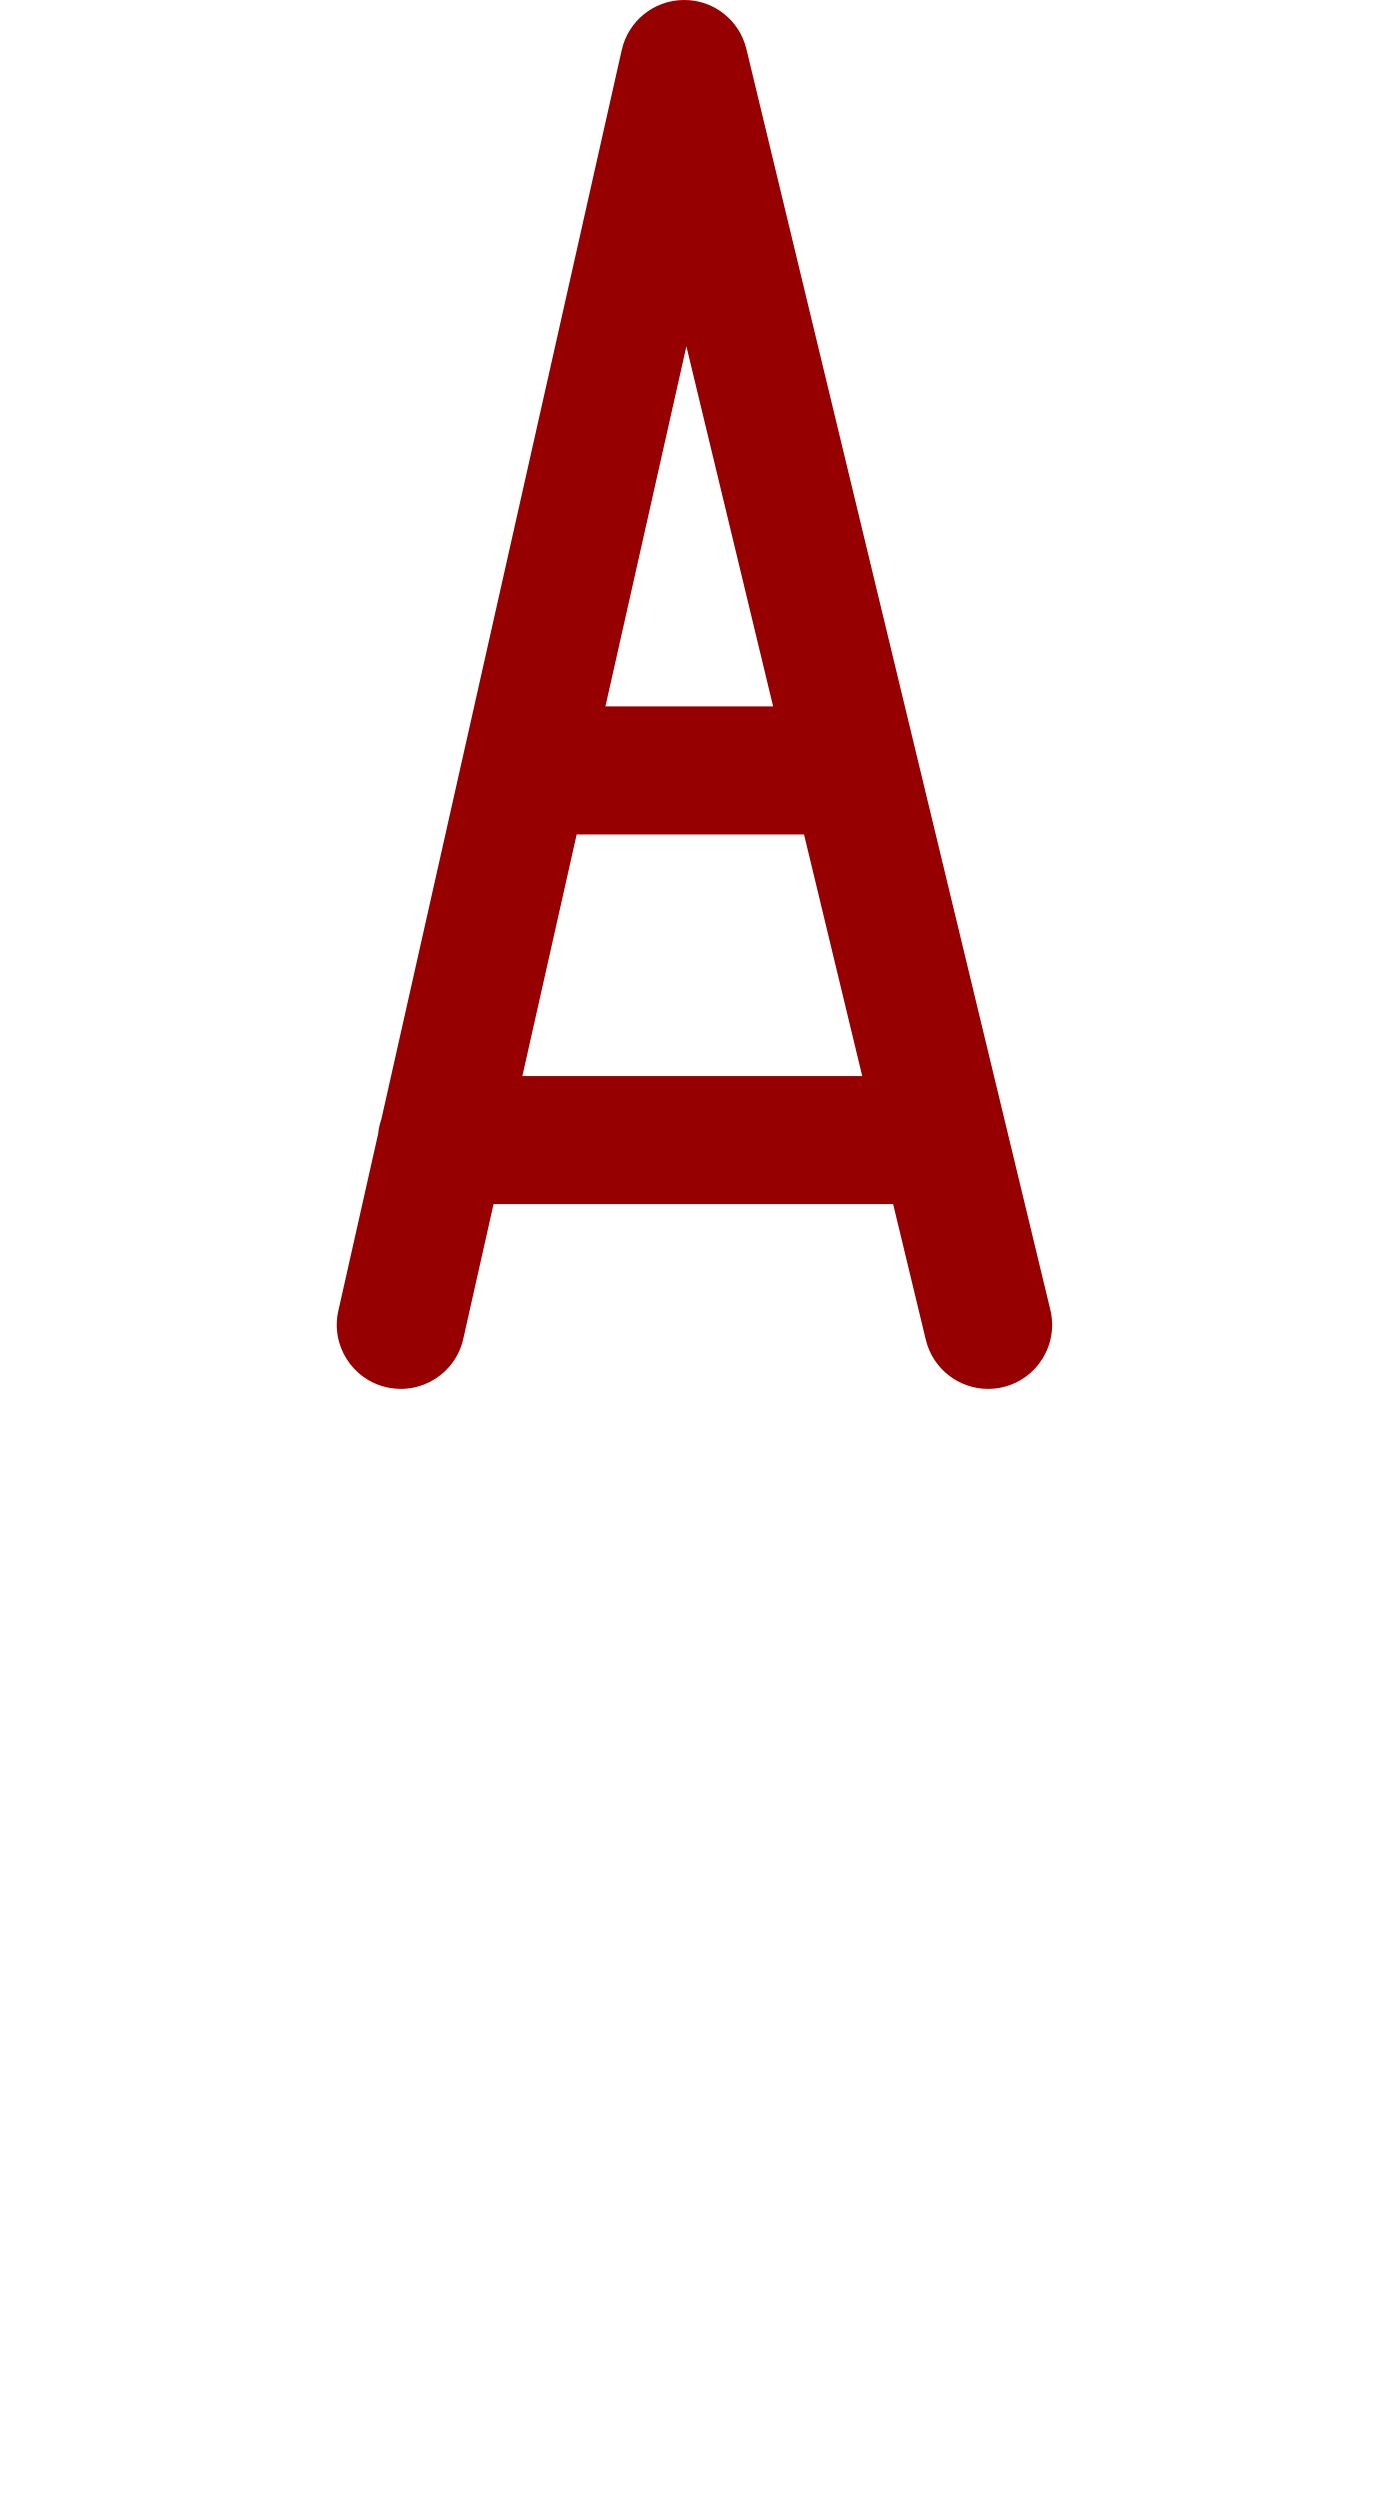
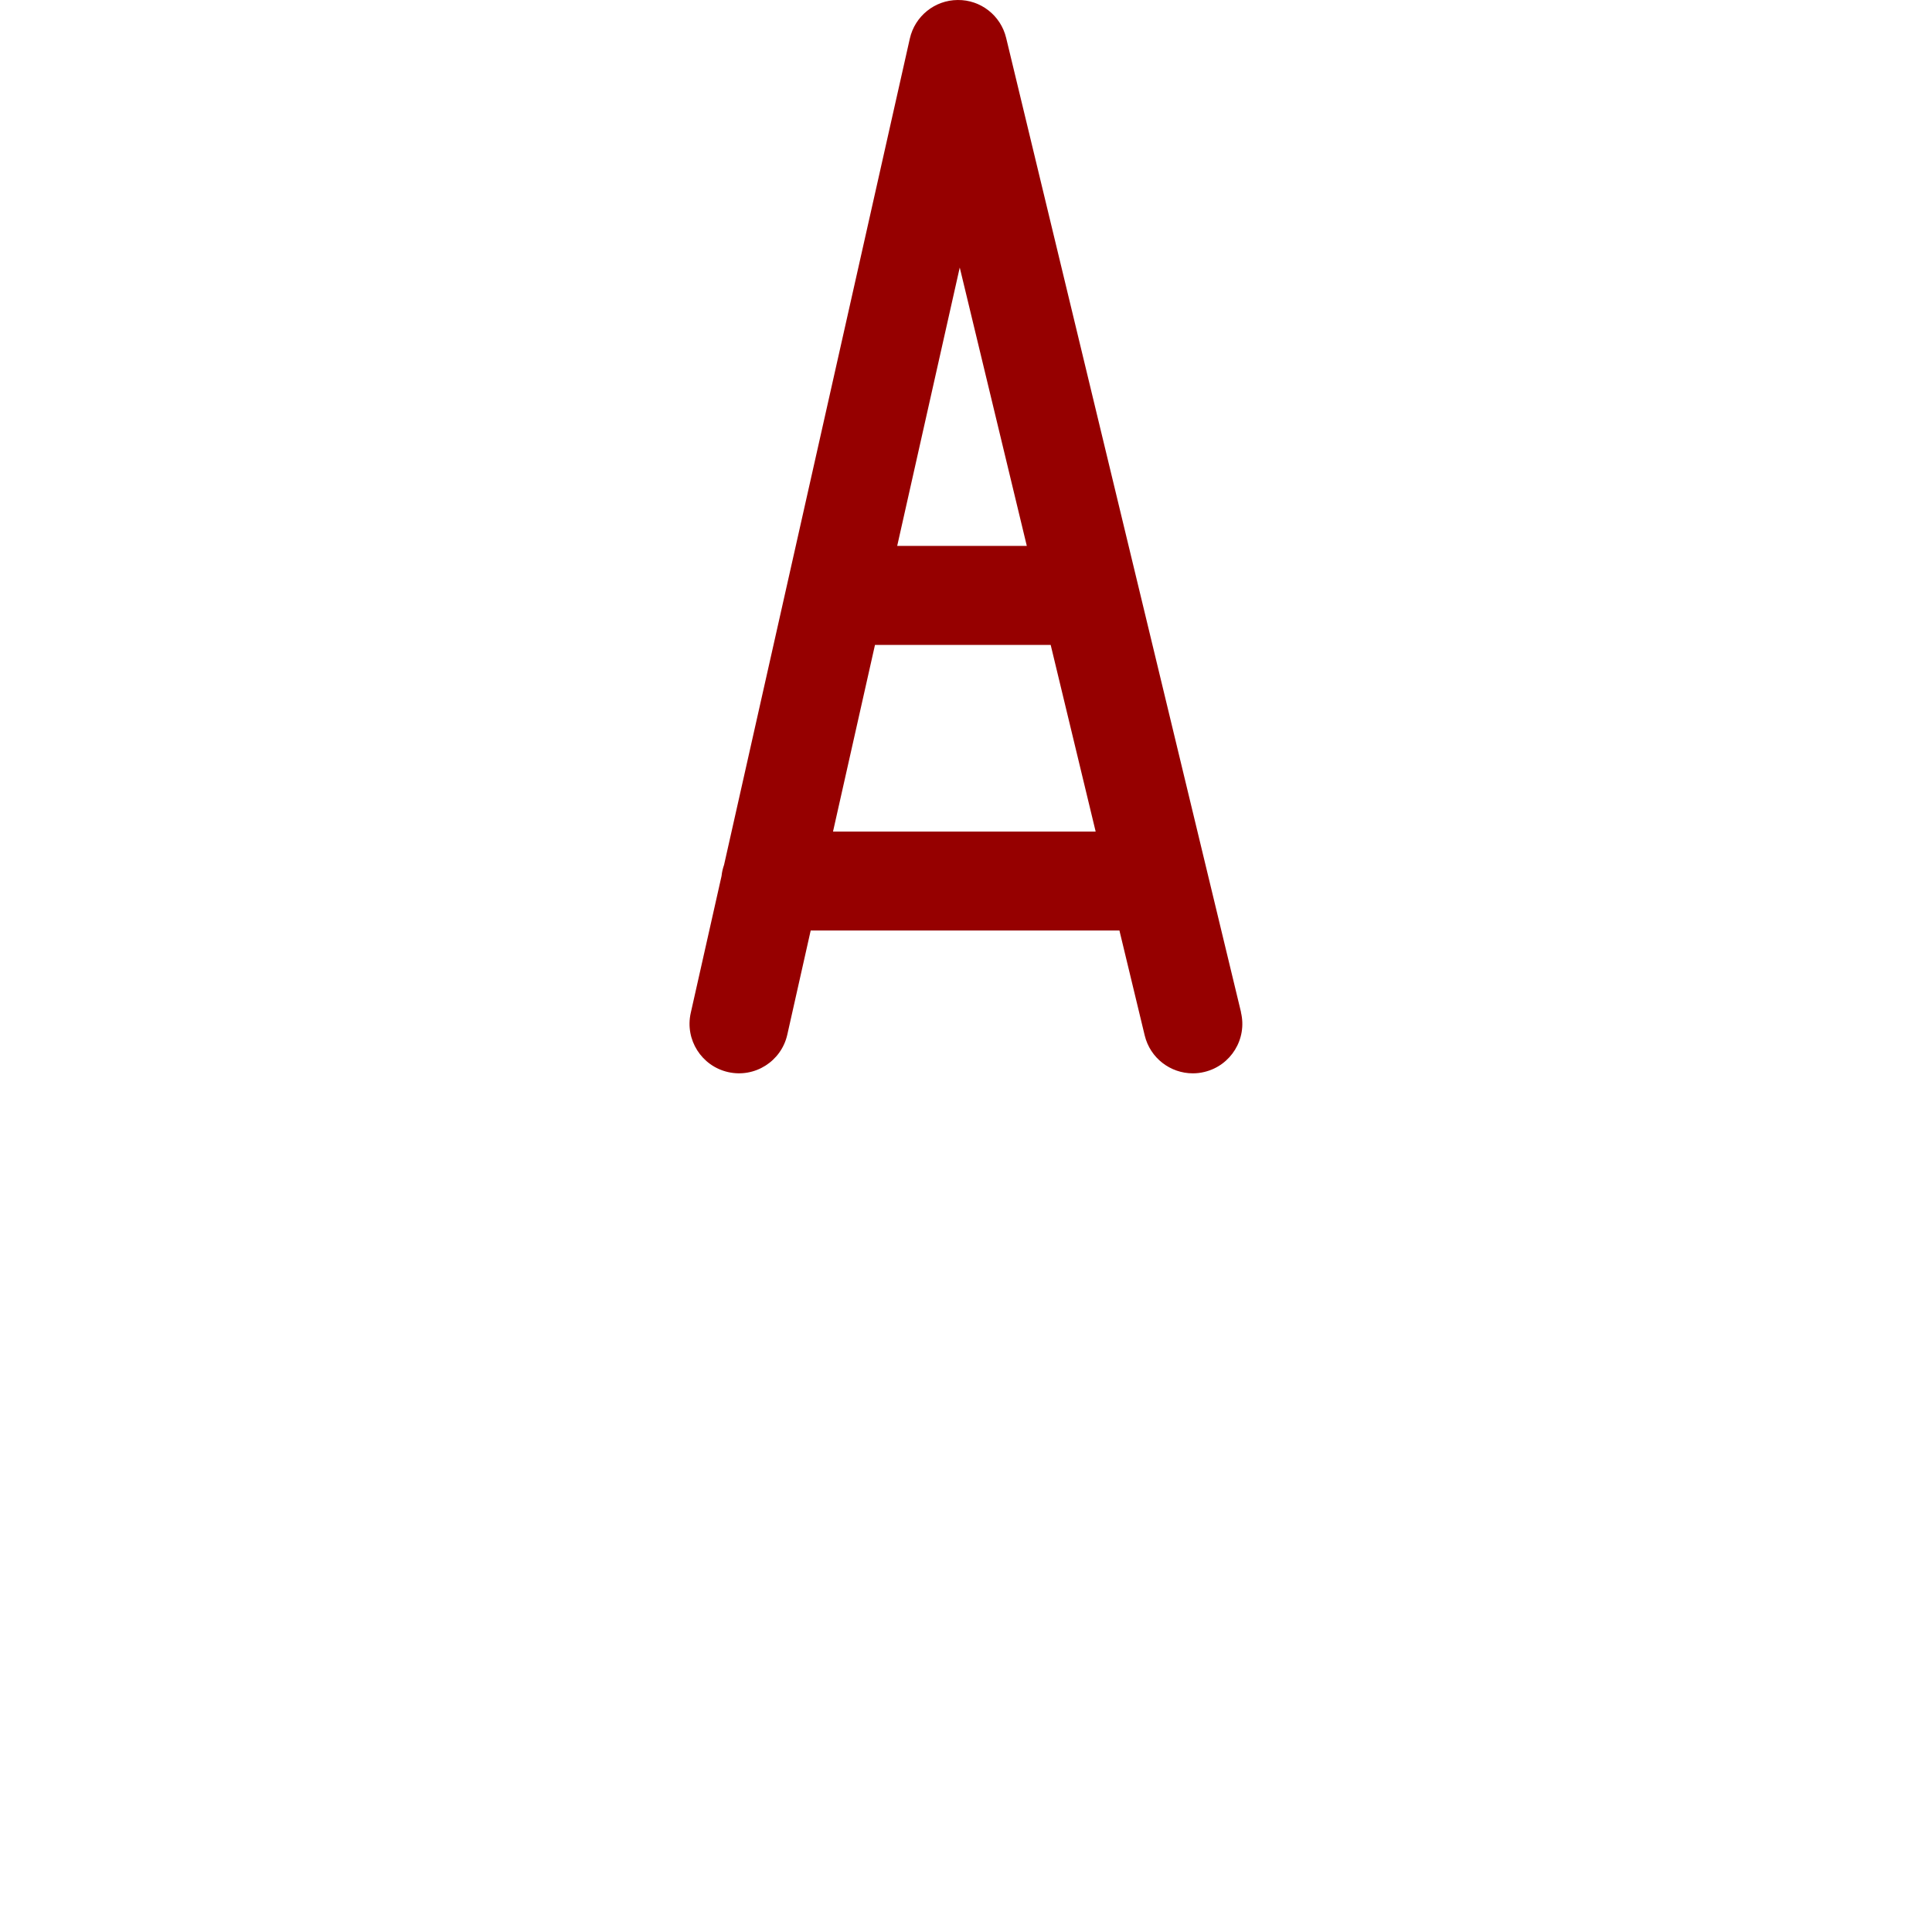
- <svg xmlns="http://www.w3.org/2000/svg" version="1.1" width="20" height="36">
-   <path fill="#960000" d="M 15.125,18.862 10.748,0.706 C 10.648,0.289 10.274,-0.005 9.845,5.6272697e-5 9.416,0.003 9.047,0.302 8.953,0.72 L 5.492,16.115 C 5.469,16.181 5.453,16.251 5.446,16.323 L 4.872,18.876 C 4.76,19.372 5.073,19.866 5.569,19.977 6.066,20.089 6.559,19.777 6.671,19.28 L 7.107,17.339 H 12.861 L 13.332,19.294 C 13.434,19.716 13.812,20 14.228,20 14.299,20 14.372,19.992 14.445,19.974 14.94,19.855 15.244,19.357 15.125,18.862 z M 9.884,4.987 11.133,10.172 H 8.718 L 9.884,4.987 z M 7.522,15.495 8.304,12.016 H 11.578 L 12.416,15.495 H 7.522 z" />
+ <svg xmlns="http://www.w3.org/2000/svg" version="1.1" width="36" height="36">
+   <path fill="#960000" d="M 23.125,18.862 18.748,0.706 C 18.648,0.289 18.274,-0.005 17.845,5.6272697e-5 17.416,0.003 17.047,0.302 16.953,0.72 L 13.492,16.115 c -0.023,0.066 -0.04,0.136 -0.047,0.208 l -0.574,2.552 c -0.112,0.497 0.201,0.99 0.697,1.102 0.497,0.112 0.99,-0.201 1.102,-0.697 l 0.436,-1.941 h 5.753 l 0.471,1.955 c 0.102,0.422 0.479,0.706 0.896,0.706 0.072,0 0.144,-0.008 0.217,-0.026 0.495,-0.119 0.8,-0.617 0.68,-1.112 z M 17.884,4.987 19.133,10.172 h -2.415 l 1.165,-5.185 z m -2.362,10.508 0.782,-3.478 h 3.274 l 0.838,3.478 h -4.894 z" />
</svg>
